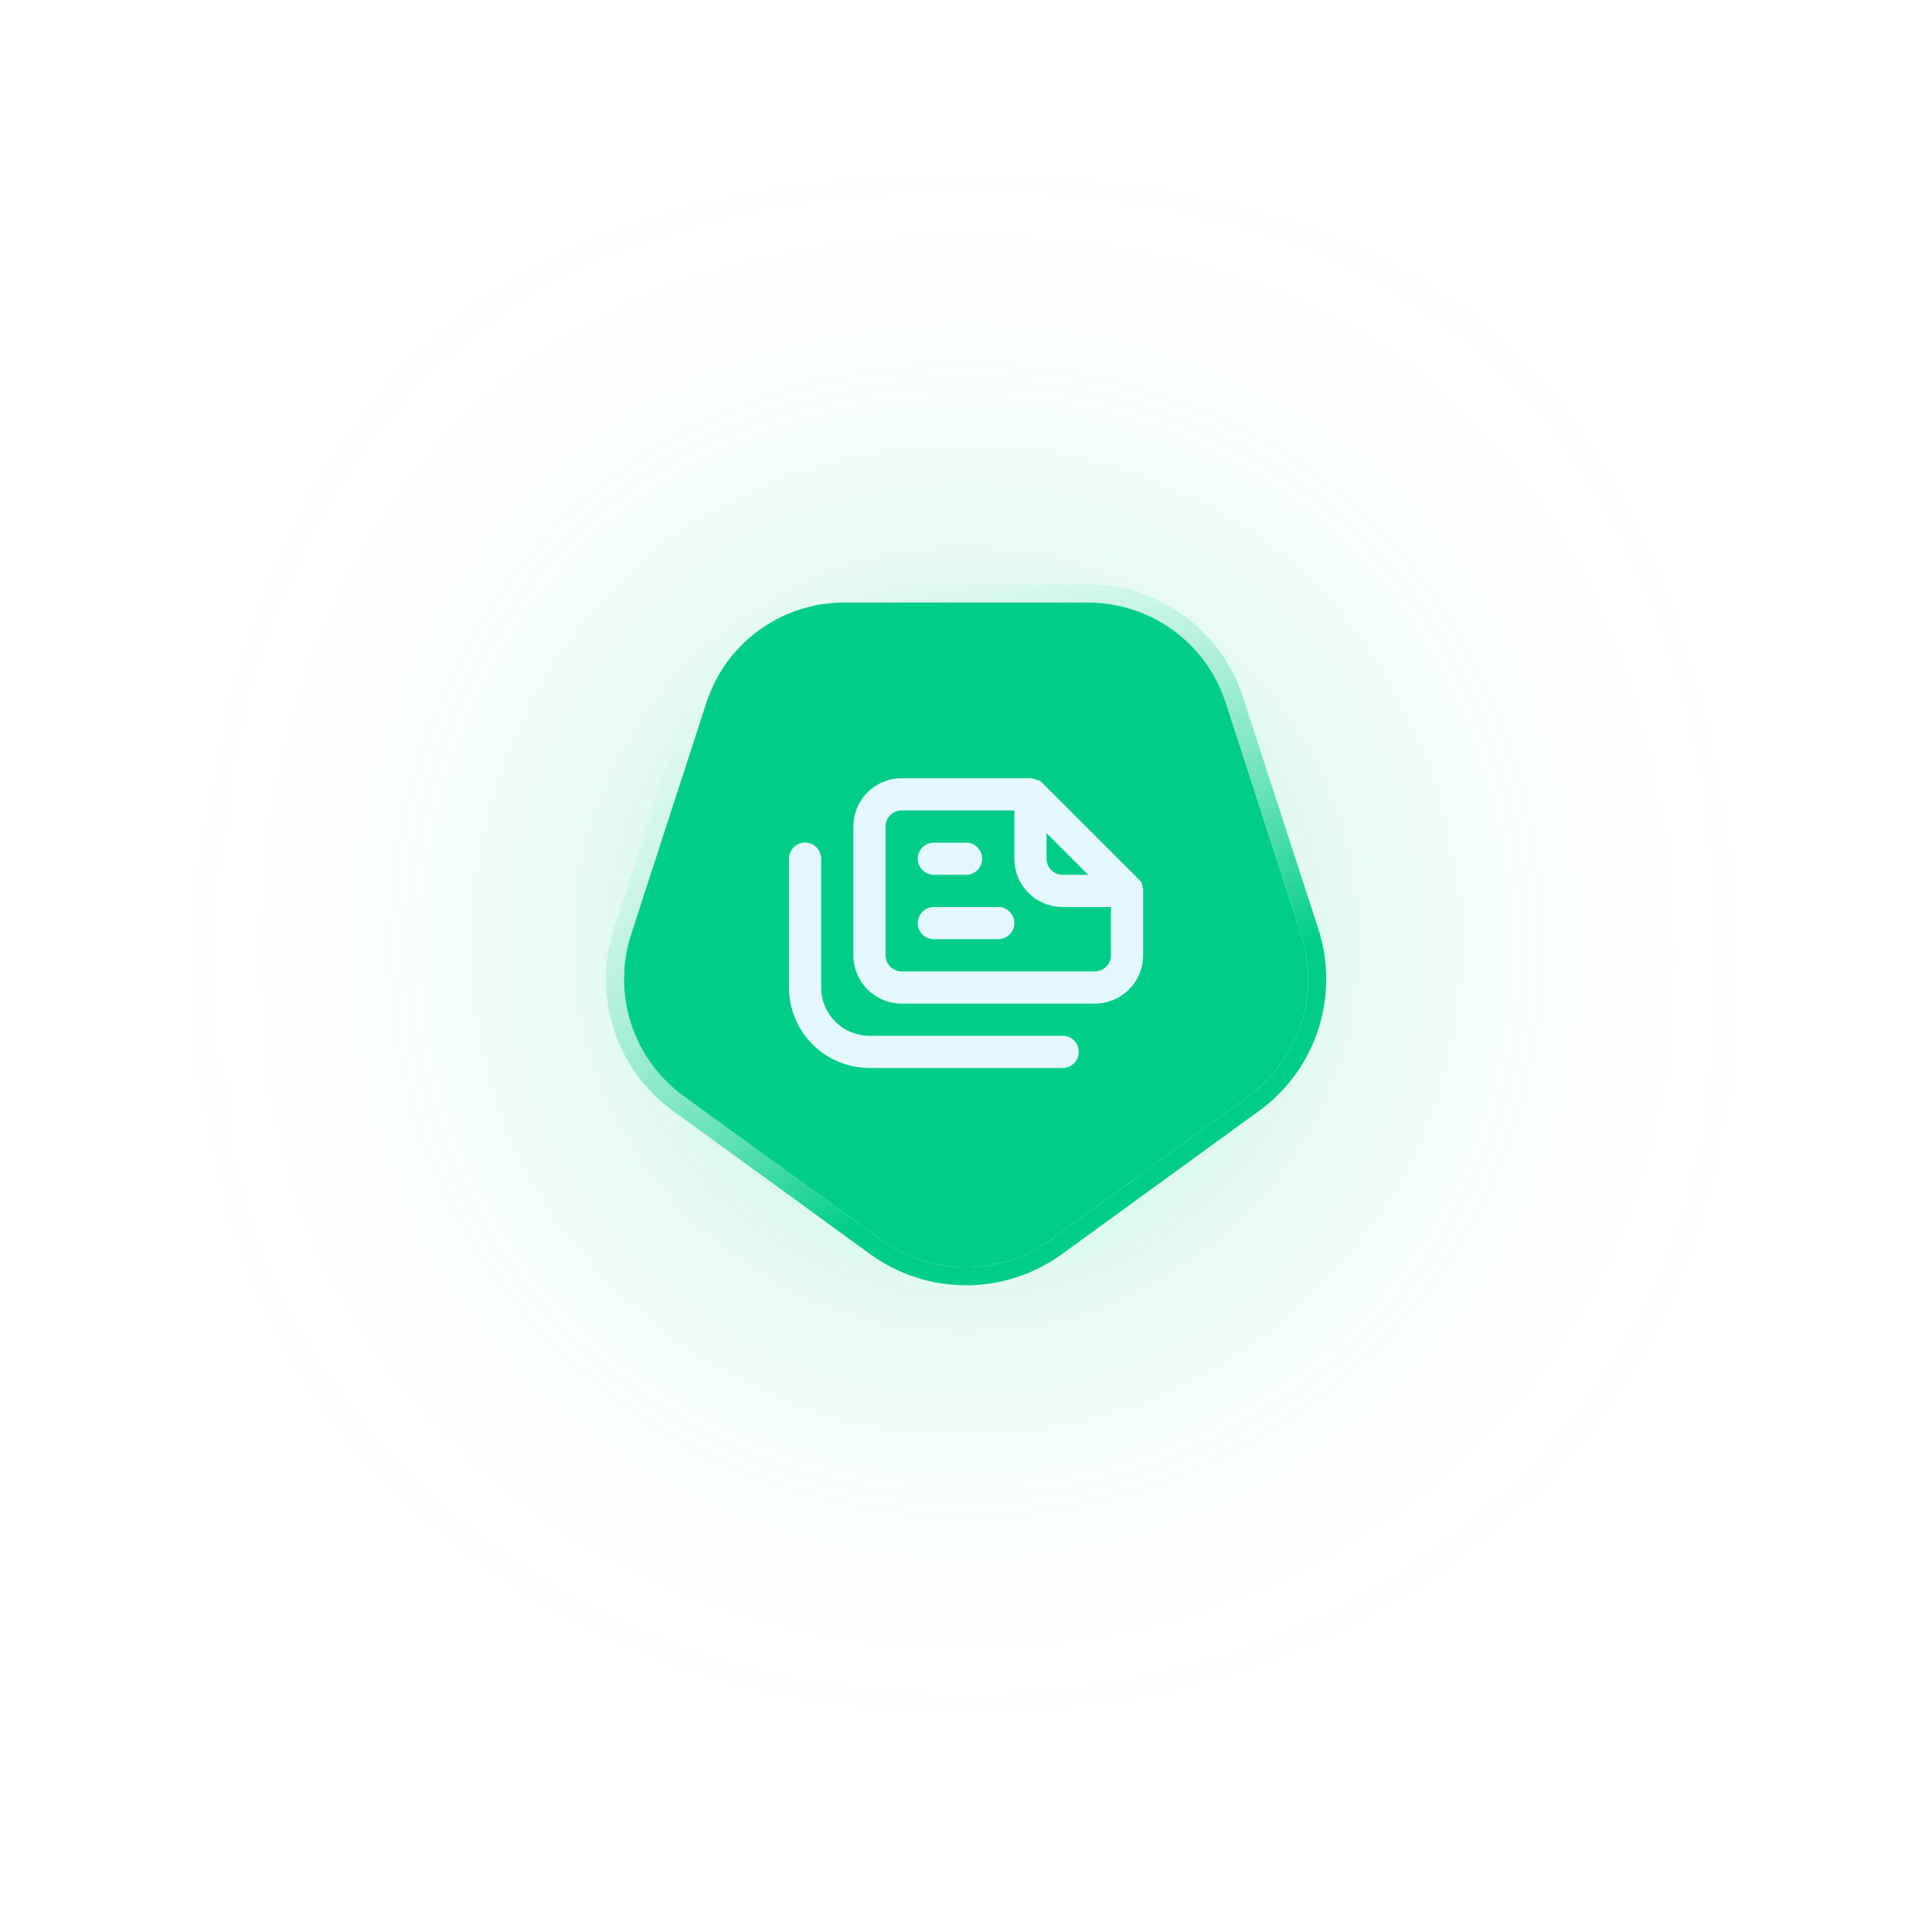
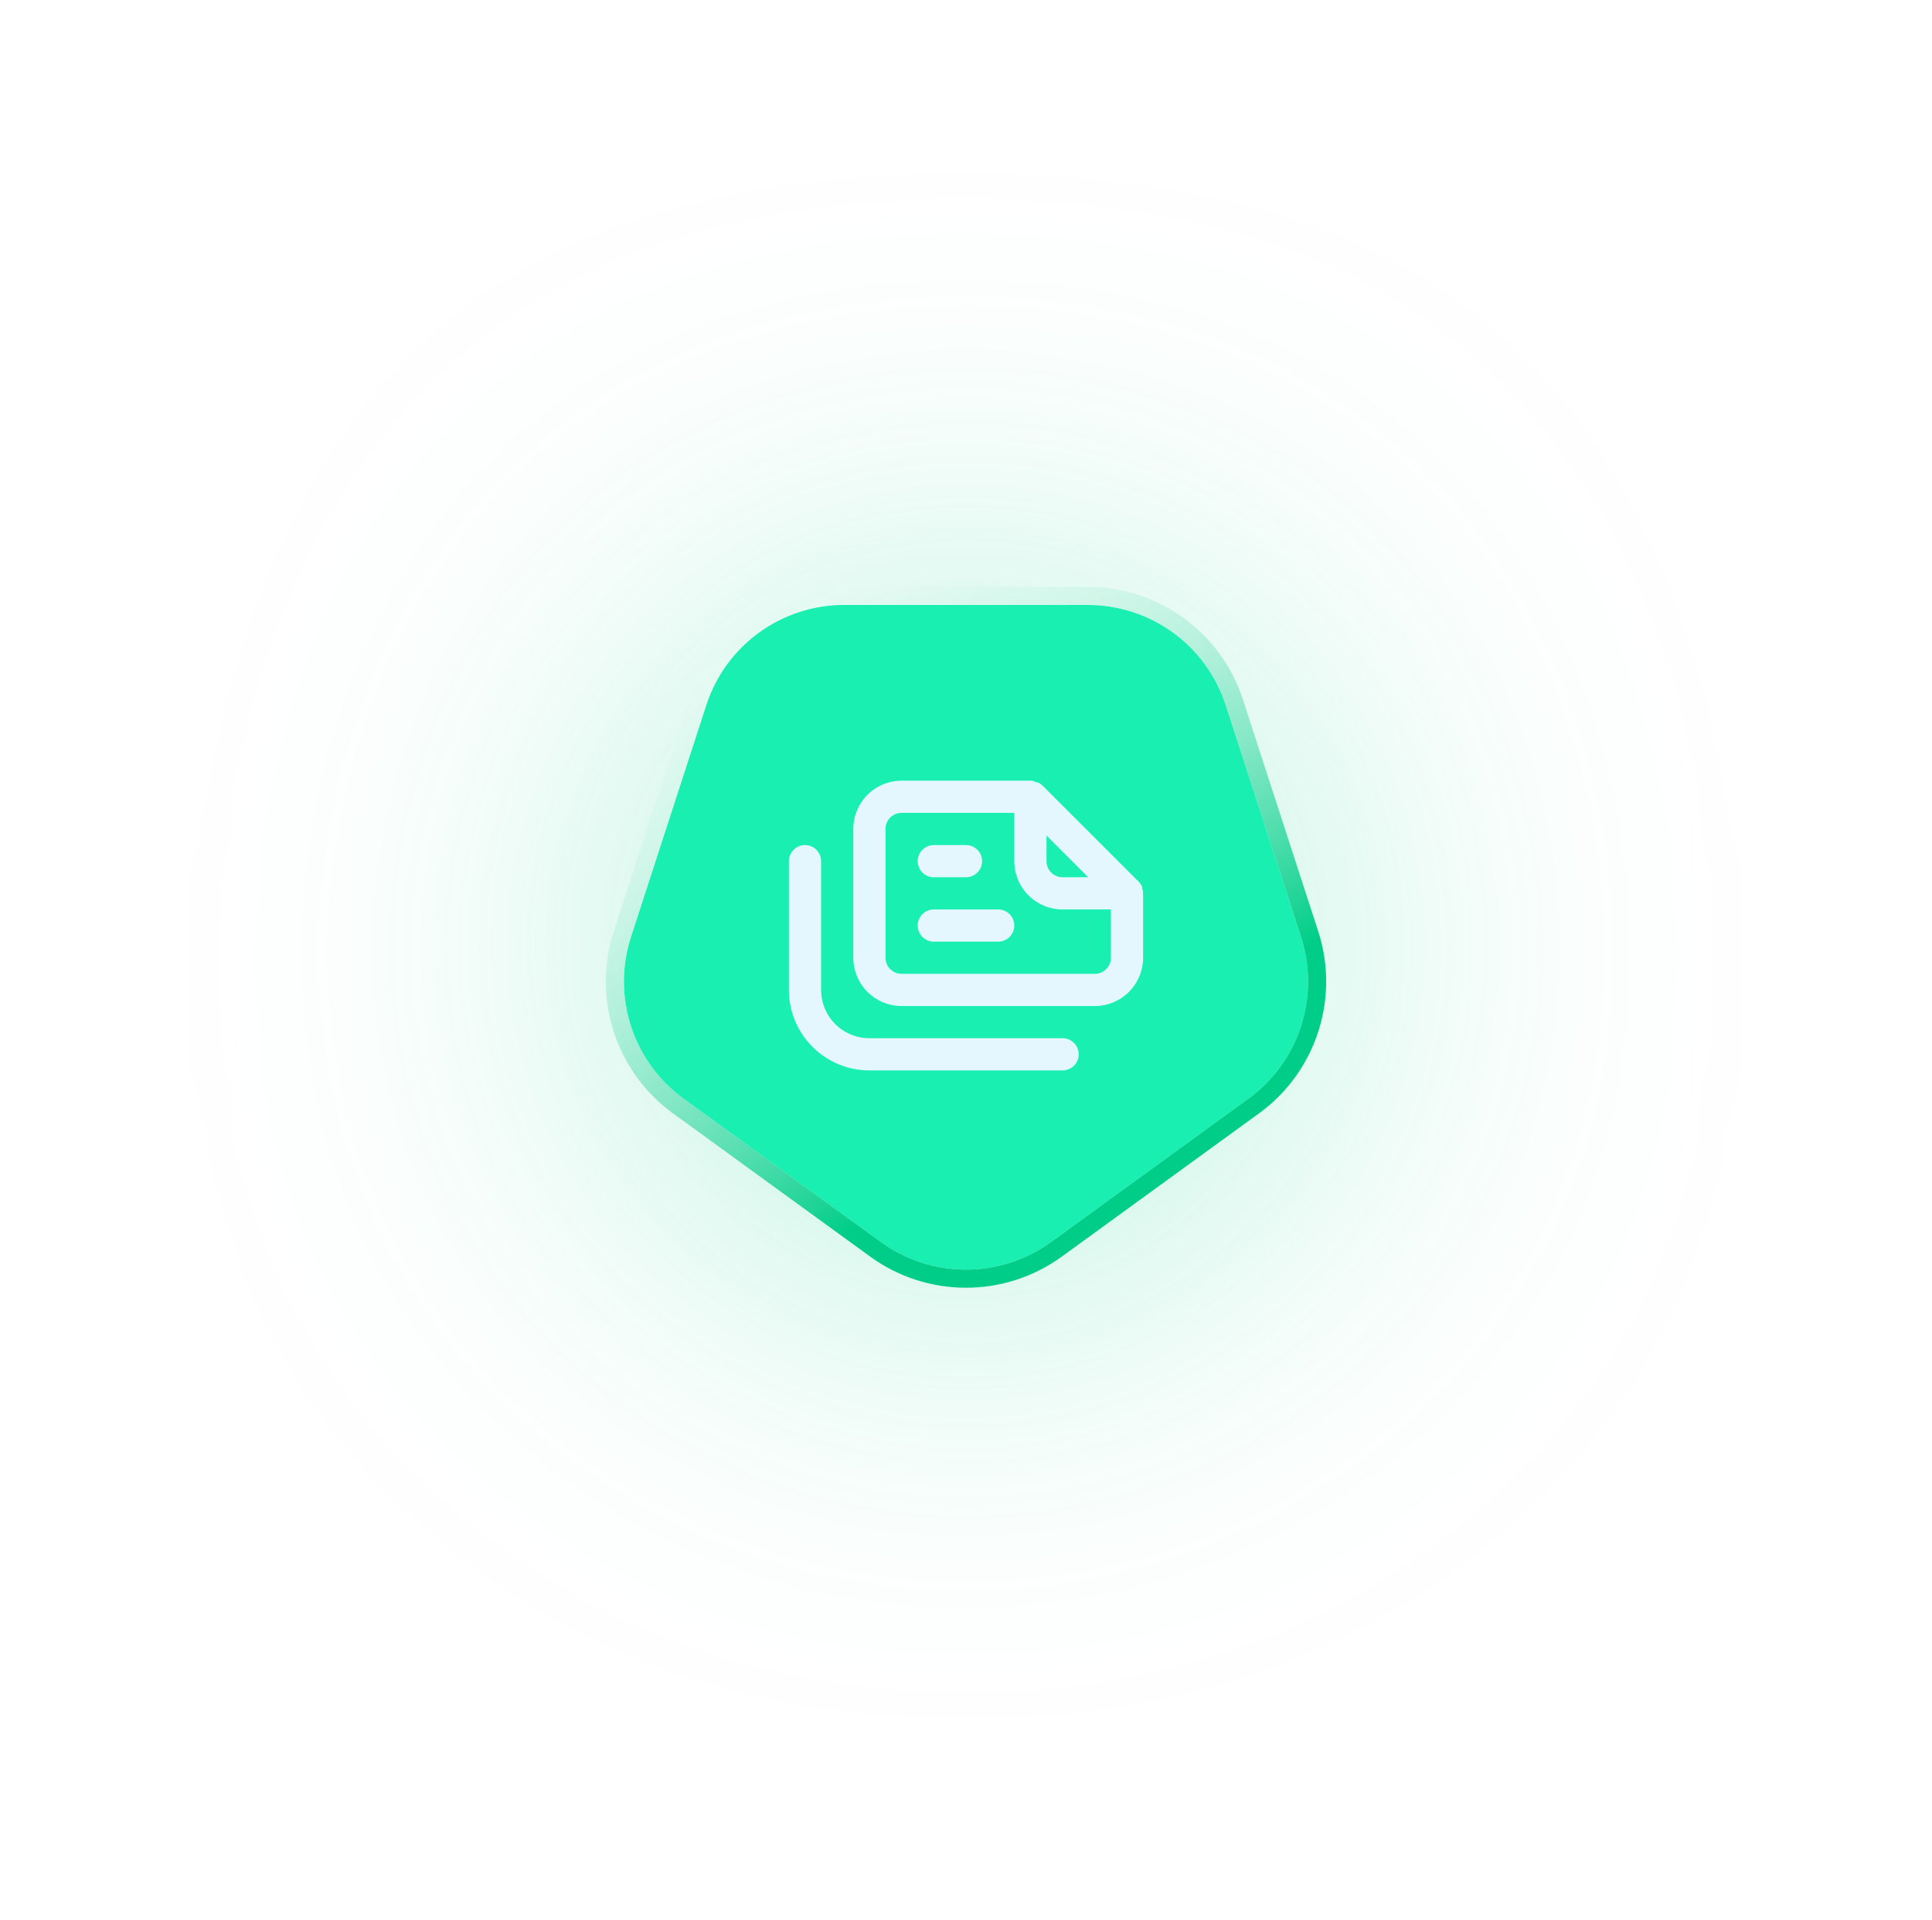
<svg xmlns="http://www.w3.org/2000/svg" width="160" height="159" viewBox="0 0 160 159" fill="none">
-   <g filter="url(#filter0_d_26292_99)">
-     <path d="M87.058 102.672C82.853 105.728 77.157 105.728 72.952 102.672L56.625 90.81C52.419 87.754 50.659 82.338 52.265 77.394L58.502 58.2C60.108 53.256 64.716 49.908 69.914 49.908L90.096 49.908C95.294 49.908 99.902 53.256 101.508 58.2L107.745 77.394C109.351 82.338 107.591 87.754 103.385 90.81L87.058 102.672Z" fill="#00CE88" />
-     <path d="M56.184 91.417L72.511 103.279C76.98 106.526 83.031 106.526 87.499 103.279L103.826 91.417C108.295 88.17 110.165 82.415 108.458 77.162L102.222 57.968C100.515 52.715 95.619 49.158 90.096 49.158L69.914 49.158C64.391 49.158 59.495 52.715 57.788 57.968L51.552 77.162C49.845 82.415 51.715 88.17 56.184 91.417Z" stroke="url(#paint0_linear_26292_99)" stroke-width="1.5" stroke-linecap="square" />
+   <g filter="url(#filter0_d_26403_5358)">
+     <path d="M87.053 102.875C82.848 105.931 77.152 105.931 72.947 102.875L56.62 91.013C52.414 87.957 50.654 82.541 52.26 77.597L58.497 58.403C60.103 53.459 64.711 50.111 69.909 50.111L90.091 50.111C95.289 50.111 99.897 53.459 101.503 58.403L107.74 77.597C109.346 82.541 107.586 87.957 103.38 91.013L87.053 102.875Z" fill="#18EFB1" />
+     <path d="M72.506 103.482C76.974 106.729 83.025 106.729 87.494 103.482L103.821 91.62C108.29 88.373 110.16 82.618 108.453 77.365L102.217 58.172C100.51 52.918 95.614 49.361 90.091 49.361L69.909 49.361C64.386 49.361 59.49 52.918 57.783 58.172L51.547 77.365C49.84 82.618 51.71 88.373 56.179 91.62L72.506 103.482Z" stroke="url(#paint0_linear_26403_5358)" stroke-width="1.5" stroke-linecap="square" />
  </g>
-   <path d="M88.005 85.797H72.005C70.944 85.797 69.927 85.375 69.177 84.625C68.427 83.875 68.005 82.858 68.005 81.797V71.13C68.005 70.777 67.865 70.437 67.615 70.187C67.365 69.937 67.025 69.797 66.672 69.797C66.318 69.797 65.979 69.937 65.729 70.187C65.479 70.437 65.338 70.777 65.338 71.13V81.797C65.338 83.565 66.041 85.261 67.291 86.511C67.91 87.13 68.645 87.621 69.454 87.956C70.263 88.291 71.13 88.463 72.005 88.463H88.005C88.359 88.463 88.698 88.323 88.948 88.073C89.198 87.823 89.338 87.484 89.338 87.13C89.338 86.777 89.198 86.437 88.948 86.187C88.698 85.937 88.359 85.797 88.005 85.797ZM82.672 75.13H77.338C76.985 75.13 76.646 75.271 76.396 75.521C76.145 75.771 76.005 76.11 76.005 76.463C76.005 76.817 76.145 77.156 76.396 77.406C76.646 77.656 76.985 77.797 77.338 77.797H82.672C83.025 77.797 83.365 77.656 83.615 77.406C83.865 77.156 84.005 76.817 84.005 76.463C84.005 76.11 83.865 75.771 83.615 75.521C83.365 75.271 83.025 75.13 82.672 75.13ZM94.672 73.717C94.658 73.594 94.631 73.474 94.592 73.357V73.237C94.528 73.1 94.442 72.974 94.338 72.864V72.864L86.338 64.864C86.228 64.76 86.102 64.674 85.965 64.61H85.845C85.71 64.532 85.56 64.483 85.405 64.463H74.672C73.611 64.463 72.593 64.885 71.843 65.635C71.093 66.385 70.672 67.403 70.672 68.463V79.13C70.672 80.191 71.093 81.209 71.843 81.959C72.593 82.709 73.611 83.13 74.672 83.13H90.672C91.733 83.13 92.75 82.709 93.5 81.959C94.25 81.209 94.672 80.191 94.672 79.13V73.797C94.672 73.797 94.672 73.797 94.672 73.717ZM86.672 69.01L90.125 72.463H88.005C87.651 72.463 87.312 72.323 87.062 72.073C86.812 71.823 86.672 71.484 86.672 71.13V69.01ZM92.005 79.13C92.005 79.484 91.865 79.823 91.615 80.073C91.365 80.323 91.025 80.463 90.672 80.463H74.672C74.318 80.463 73.979 80.323 73.729 80.073C73.479 79.823 73.338 79.484 73.338 79.13V68.463C73.338 68.11 73.479 67.771 73.729 67.521C73.979 67.271 74.318 67.13 74.672 67.13H84.005V71.13C84.005 72.191 84.427 73.209 85.177 73.959C85.927 74.709 86.944 75.13 88.005 75.13H92.005V79.13ZM77.338 72.463H80.005C80.359 72.463 80.698 72.323 80.948 72.073C81.198 71.823 81.338 71.484 81.338 71.13C81.338 70.777 81.198 70.437 80.948 70.187C80.698 69.937 80.359 69.797 80.005 69.797H77.338C76.985 69.797 76.646 69.937 76.396 70.187C76.145 70.437 76.005 70.777 76.005 71.13C76.005 71.484 76.145 71.823 76.396 72.073C76.646 72.323 76.985 72.463 77.338 72.463V72.463Z" fill="#E4F7FF" />
+   <path d="M88 86H72C70.939 86 69.922 85.579 69.171 84.828C68.421 84.078 68 83.061 68 82V71.333C68 70.98 67.859 70.641 67.609 70.391C67.359 70.14 67.02 70 66.667 70C66.313 70 65.974 70.14 65.724 70.391C65.474 70.641 65.333 70.98 65.333 71.333V82C65.333 83.768 66.036 85.464 67.286 86.714C67.905 87.333 68.64 87.824 69.449 88.159C70.257 88.494 71.124 88.667 72 88.667H88C88.353 88.667 88.693 88.526 88.943 88.276C89.193 88.026 89.333 87.687 89.333 87.333C89.333 86.98 89.193 86.641 88.943 86.391C88.693 86.14 88.353 86 88 86ZM82.667 75.333H77.333C76.98 75.333 76.641 75.474 76.39 75.724C76.14 75.974 76 76.313 76 76.667C76 77.02 76.14 77.359 76.39 77.609C76.641 77.859 76.98 78 77.333 78H82.667C83.02 78 83.359 77.859 83.609 77.609C83.859 77.359 84 77.02 84 76.667C84 76.313 83.859 75.974 83.609 75.724C83.359 75.474 83.02 75.333 82.667 75.333ZM94.667 73.92C94.653 73.797 94.626 73.677 94.587 73.56V73.44C94.522 73.303 94.437 73.177 94.333 73.067L86.333 65.067C86.223 64.963 86.097 64.877 85.96 64.813H85.84C85.704 64.736 85.555 64.686 85.4 64.667H74.667C73.606 64.667 72.588 65.088 71.838 65.838C71.088 66.588 70.667 67.606 70.667 68.667V79.333C70.667 80.394 71.088 81.412 71.838 82.162C72.588 82.912 73.606 83.333 74.667 83.333H90.667C91.728 83.333 92.745 82.912 93.495 82.162C94.245 81.412 94.667 80.394 94.667 79.333V74C94.667 74 94.667 74 94.667 73.92ZM86.667 69.213L90.12 72.667H88C87.646 72.667 87.307 72.526 87.057 72.276C86.807 72.026 86.667 71.687 86.667 71.333V69.213ZM92 79.333C92 79.687 91.859 80.026 91.609 80.276C91.359 80.526 91.02 80.667 90.667 80.667H74.667C74.313 80.667 73.974 80.526 73.724 80.276C73.474 80.026 73.333 79.687 73.333 79.333V68.667C73.333 68.313 73.474 67.974 73.724 67.724C73.974 67.474 74.313 67.333 74.667 67.333H84V71.333C84 72.394 84.421 73.412 85.171 74.162C85.922 74.912 86.939 75.333 88 75.333H92V79.333ZM77.333 72.667H80C80.353 72.667 80.693 72.526 80.943 72.276C81.193 72.026 81.333 71.687 81.333 71.333C81.333 70.98 81.193 70.641 80.943 70.391C80.693 70.14 80.353 70 80 70H77.333C76.98 70 76.641 70.14 76.39 70.391C76.14 70.641 76 70.98 76 71.333C76 71.687 76.14 72.026 76.39 72.276C76.641 72.526 76.98 72.667 77.333 72.667Z" fill="#E4F7FF" />
  <defs>
-     <filter id="filter0_d_26292_99" x="0.177" y="0.408" width="159.656" height="158.056" filterUnits="userSpaceOnUse" color-interpolation-filters="sRGB">
+     <filter id="filter0_d_26403_5358" x="0.172" y="0.611" width="159.656" height="158.056" filterUnits="userSpaceOnUse" color-interpolation-filters="sRGB">
      <feFlood flood-opacity="0" result="BackgroundImageFix" />
      <feColorMatrix in="SourceAlpha" type="matrix" values="0 0 0 0 0 0 0 0 0 0 0 0 0 0 0 0 0 0 127 0" result="hardAlpha" />
      <feOffset dy="2" />
      <feGaussianBlur stdDeviation="25" />
      <feColorMatrix type="matrix" values="0 0 0 0 0 0 0 0 0 0.808 0 0 0 0 0.533 0 0 0 0.3 0" />
-       <feBlend mode="normal" in2="BackgroundImageFix" result="effect1_dropShadow_26292_99" />
-       <feBlend mode="normal" in="SourceGraphic" in2="effect1_dropShadow_26292_99" result="shape" />
+       <feBlend mode="normal" in2="BackgroundImageFix" result="effect1_dropShadow_26403_5358" />
+       <feBlend mode="normal" in="SourceGraphic" in2="effect1_dropShadow_26403_5358" result="shape" />
    </filter>
-     <linearGradient id="paint0_linear_26292_99" x1="95.844" y1="85.873" x2="69.015" y2="42.879" gradientUnits="userSpaceOnUse">
+     <linearGradient id="paint0_linear_26403_5358" x1="95.839" y1="86.076" x2="69.01" y2="43.082" gradientUnits="userSpaceOnUse">
      <stop stop-color="#00CE88" />
      <stop offset="1" stop-color="white" stop-opacity="0" />
    </linearGradient>
  </defs>
</svg>
